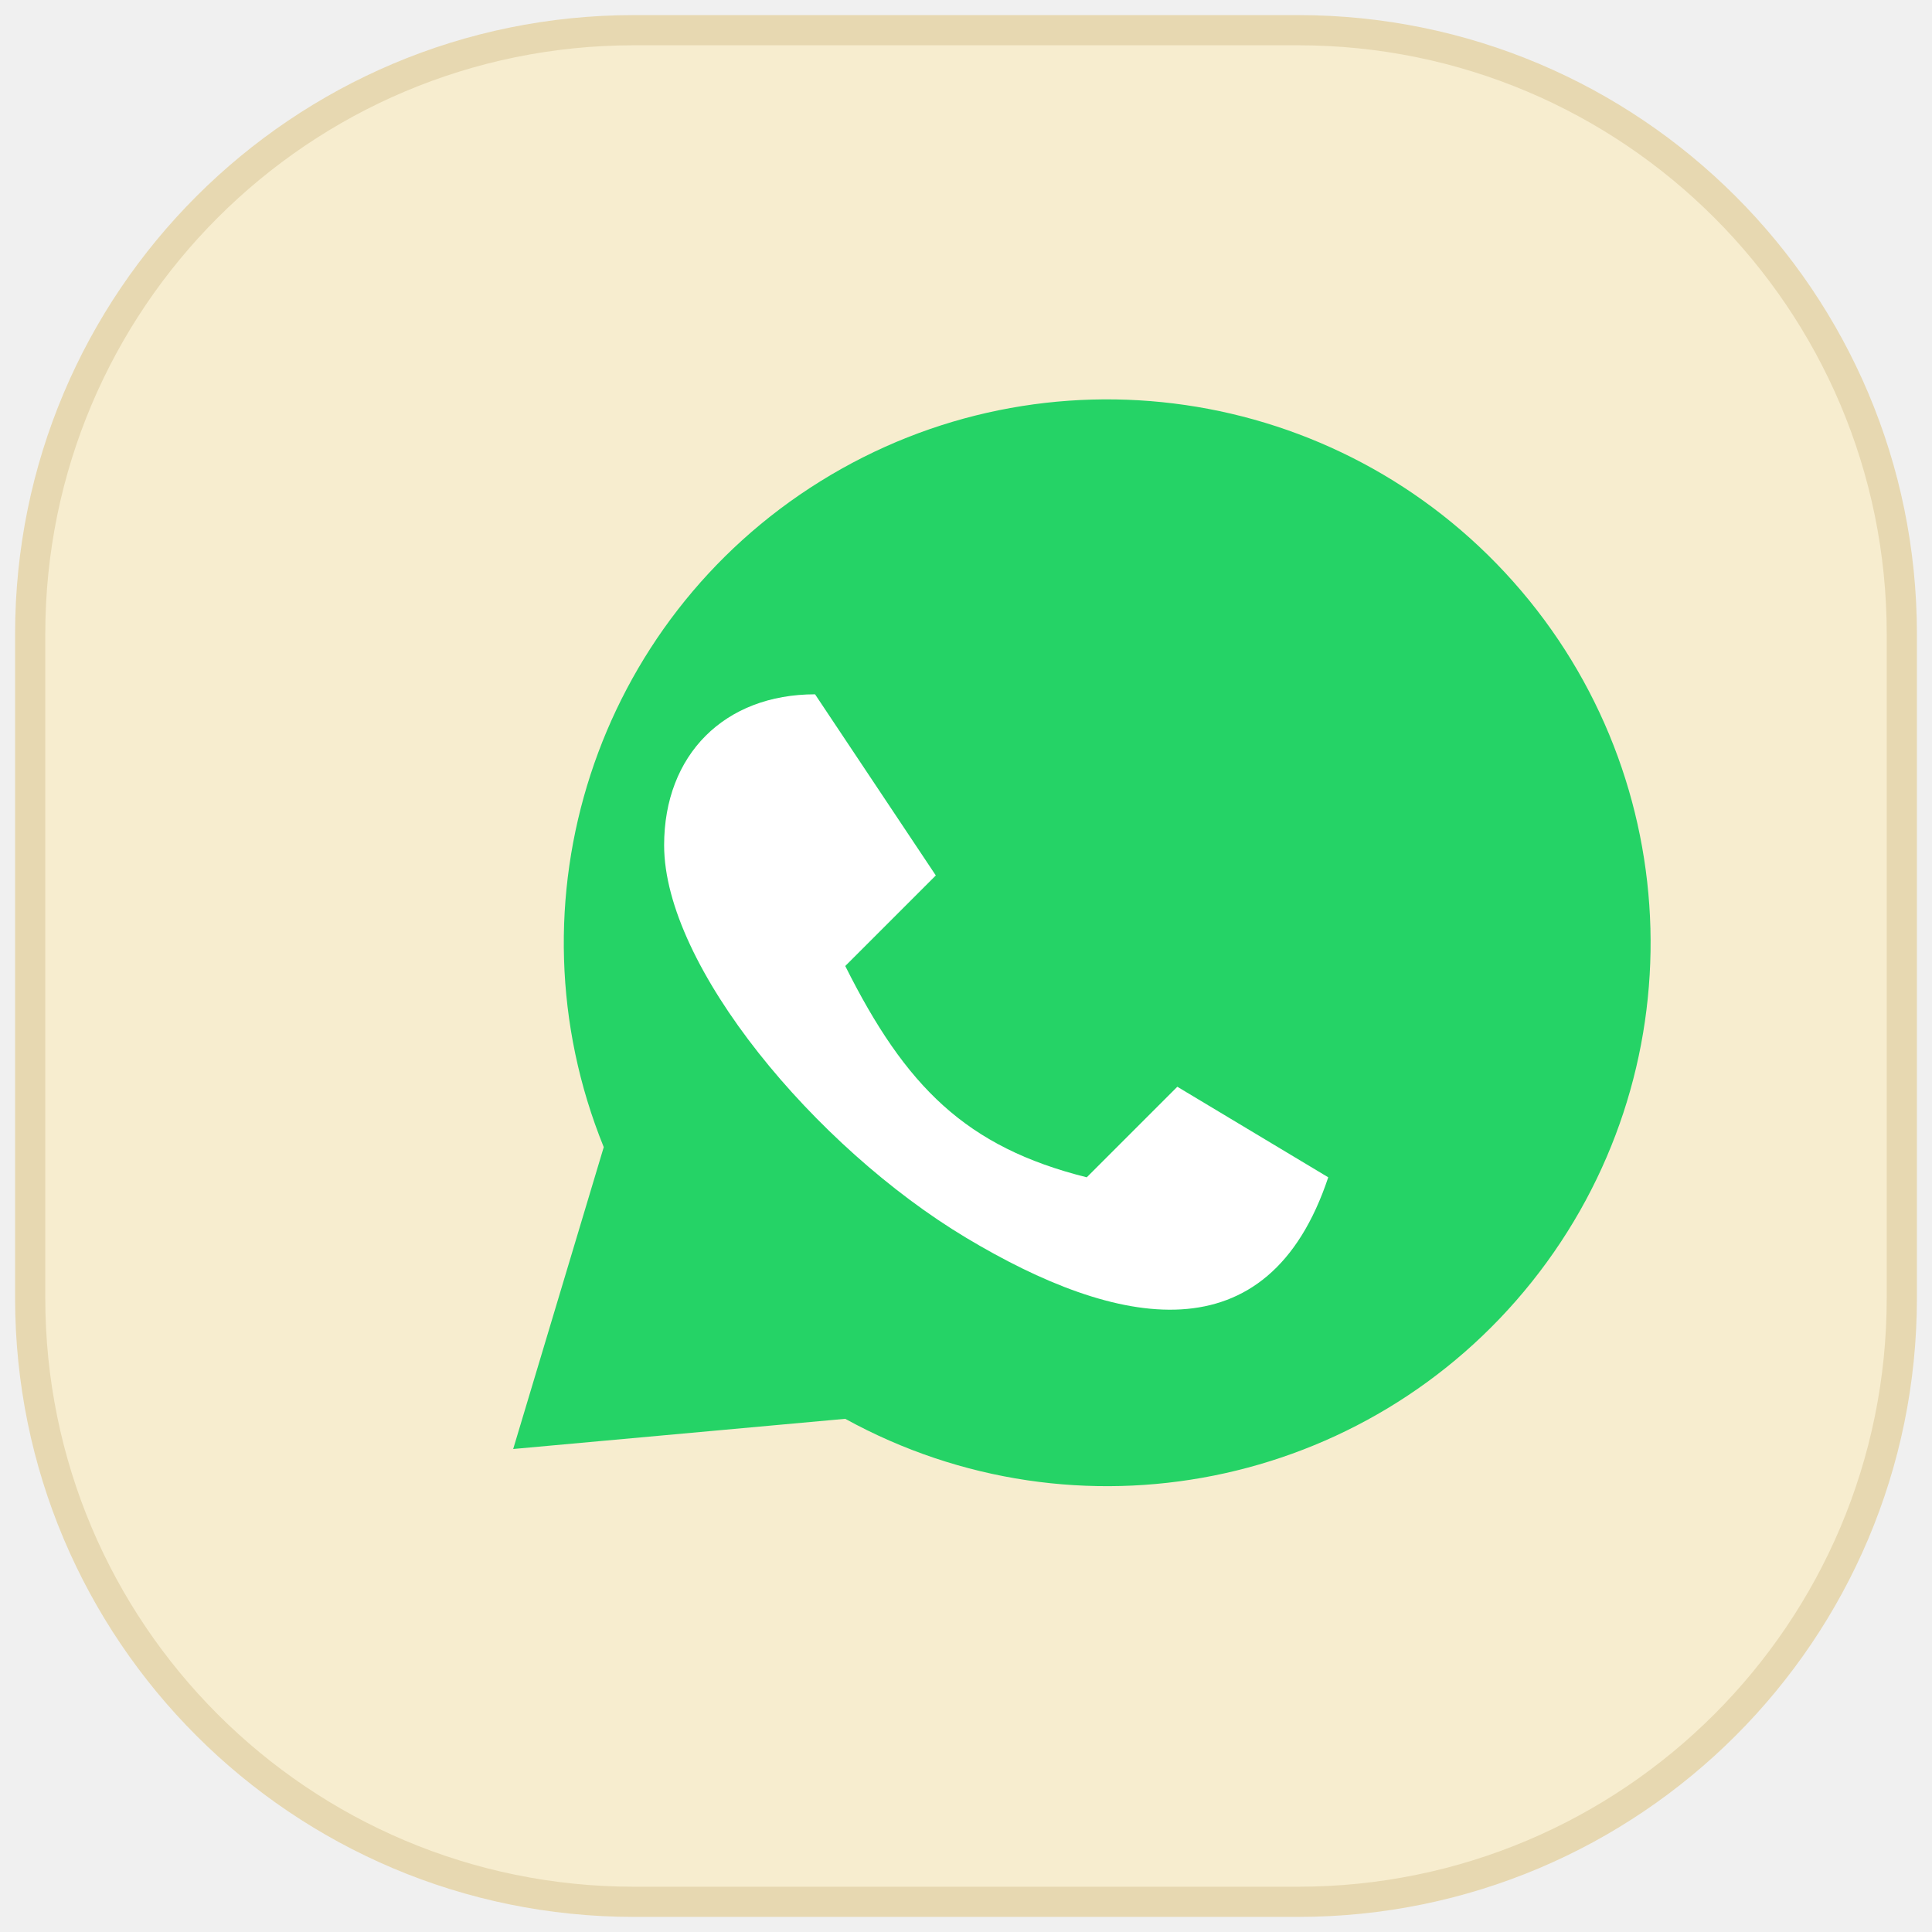
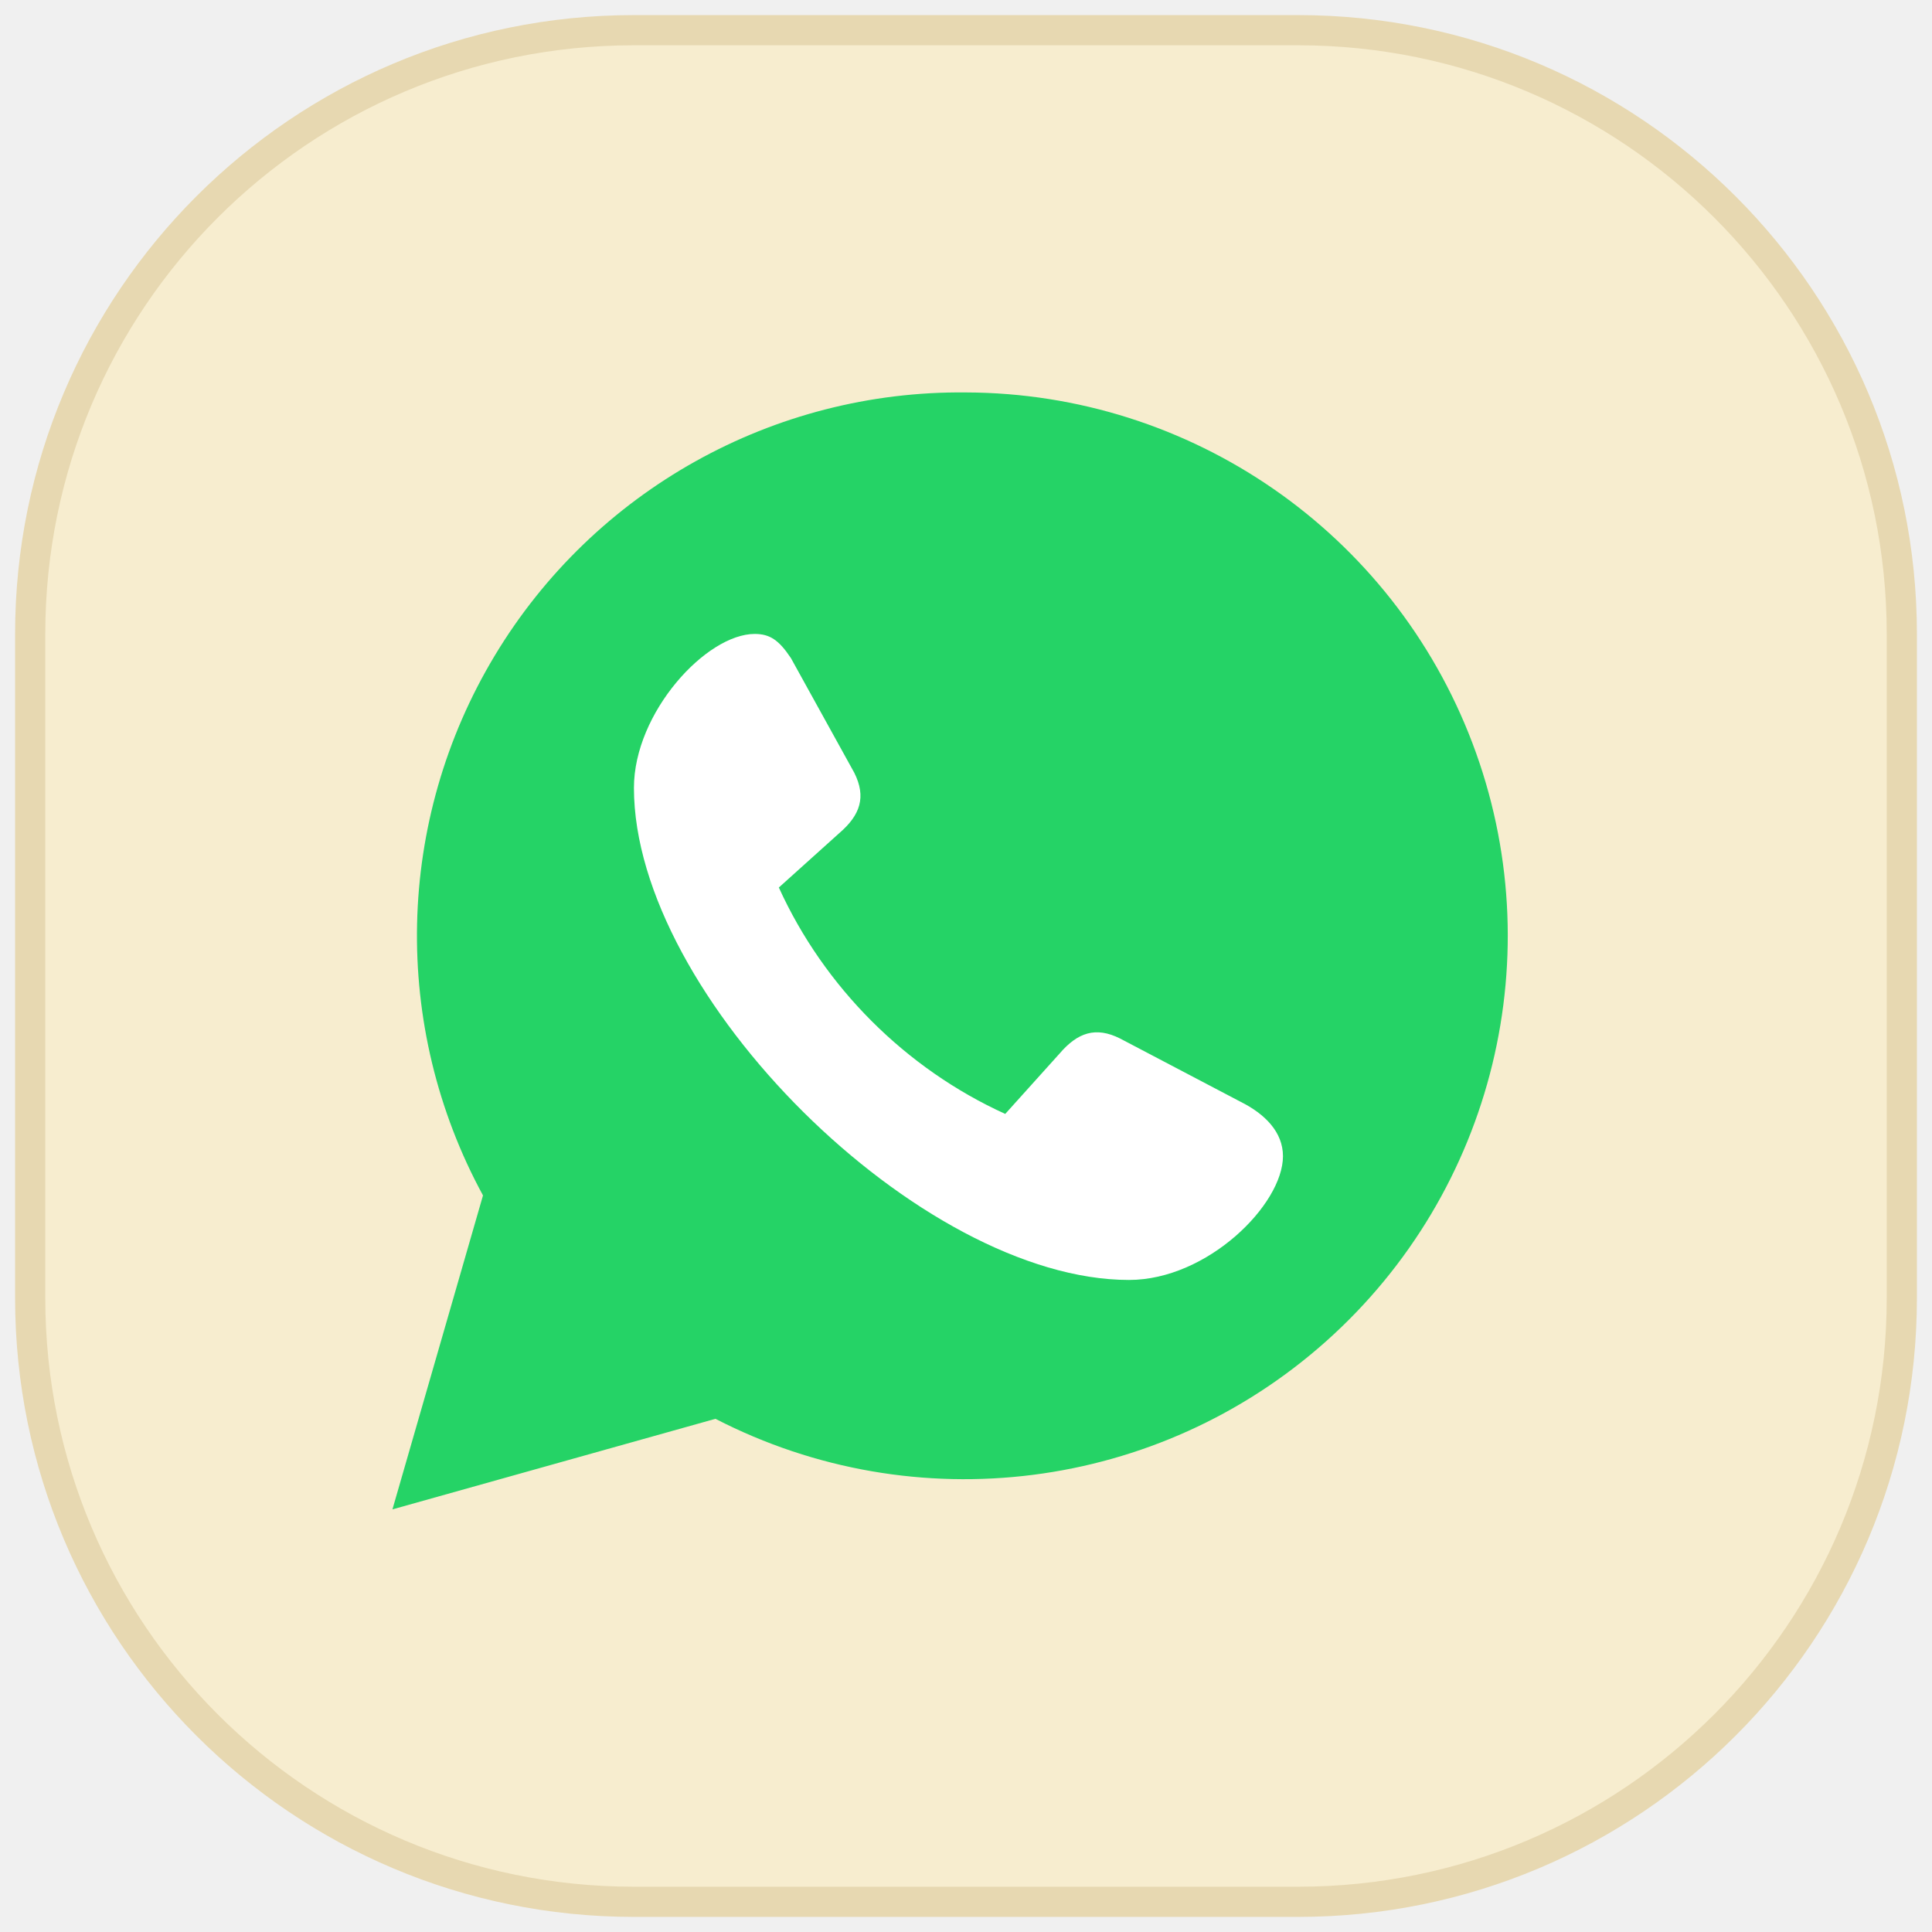
<svg xmlns="http://www.w3.org/2000/svg" width="64" height="64" viewBox="0 0 64 64">
  <rect x="1" y="1" width="62" height="62" rx="20" fill="#F7EDCF" stroke="#E7D8B1" />
-   <path d="M17 48l3-10a18 18 0 1 1 8 9z" fill="#25D366" />
-   <path d="M27 23l4 6-3 3c2 4 4 6 8 7l3-3 5 3c-2 6-7 5-12 2-5-3-10-9-10-13 0-3 2-5 5-5z" fill="white" />
+   <path d="M32 13a18 18 0 1 1-8.3 34L13 50l3-10.4A18 18 0 0 1 32 13Z" fill="#25D366" />
+   <path d="M25 21c-1.6 0-4 2.6-4 5.1 0 6.9 9.5 16.3 16.4 16.3 2.6 0 5.1-2.5 5.1-4.1 0-.8-.6-1.4-1.4-1.8l-4-2.1c-.8-.4-1.4-.2-2 .5l-1.8 2c-3.3-1.5-6-4.2-7.5-7.5l2-1.8c.7-.6.9-1.2.5-2l-2.1-3.8c-.4-.6-.7-.8-1.2-.8Z" fill="#fff" />
</svg>
